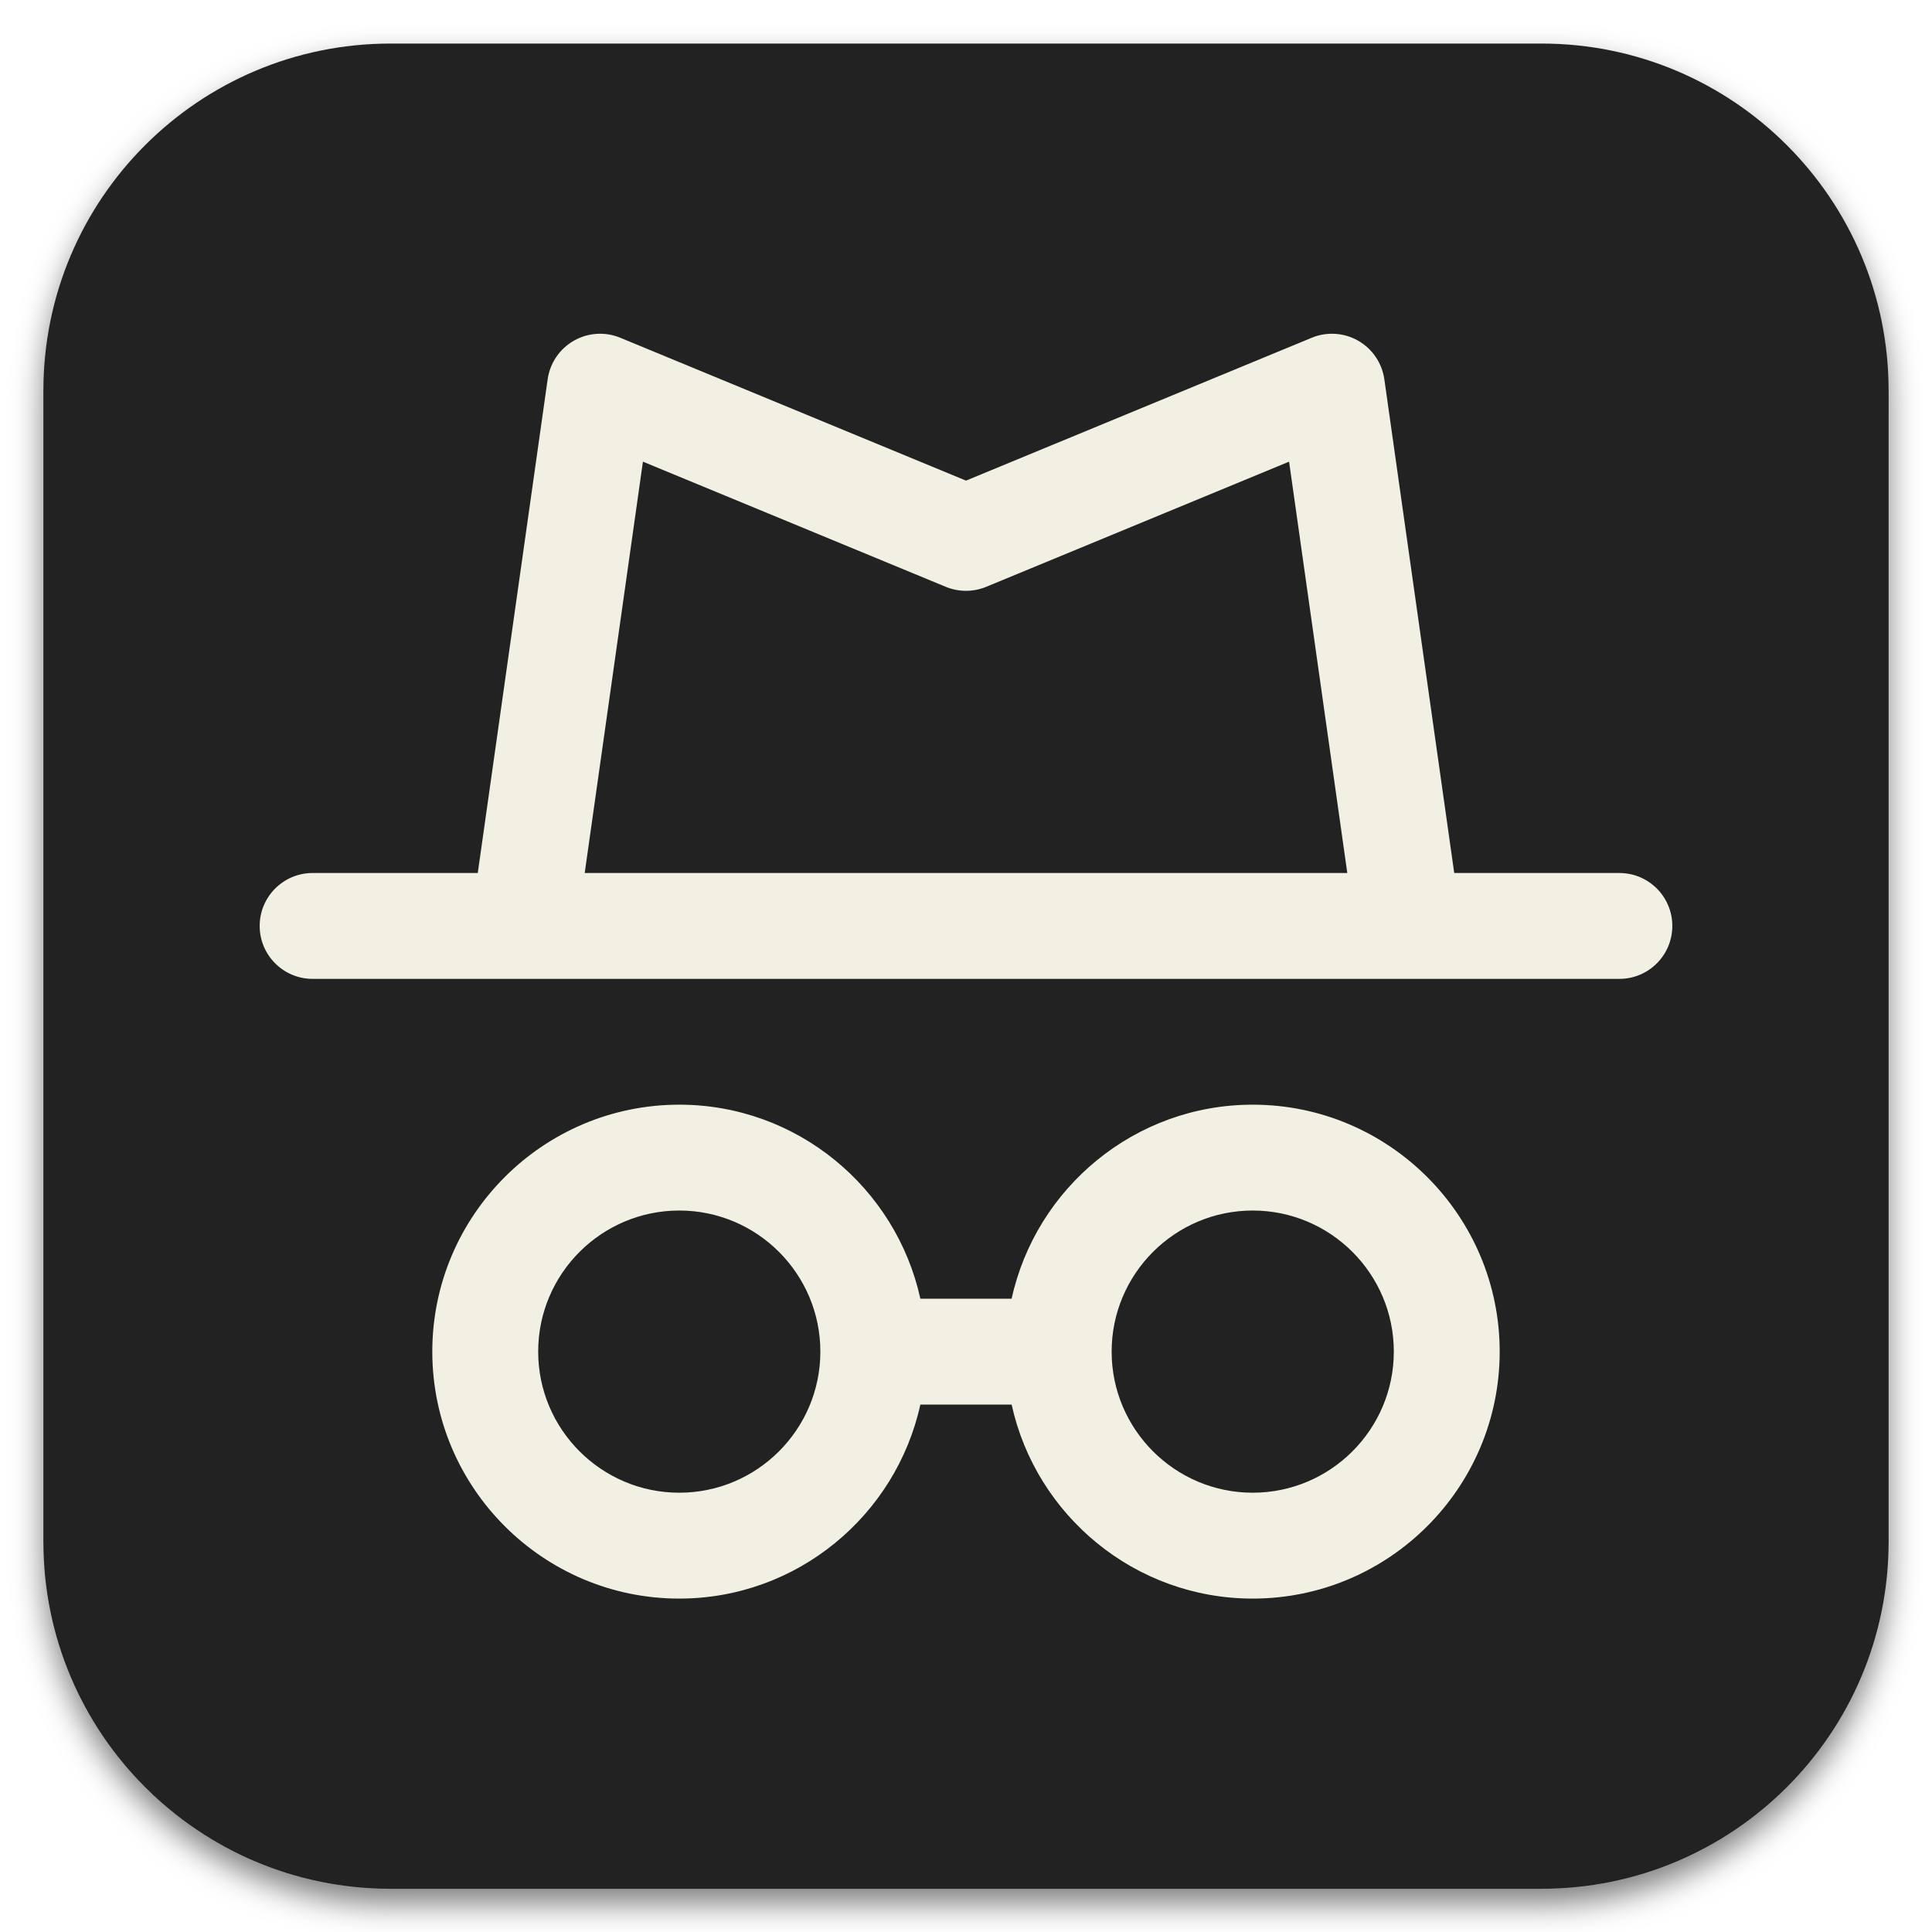
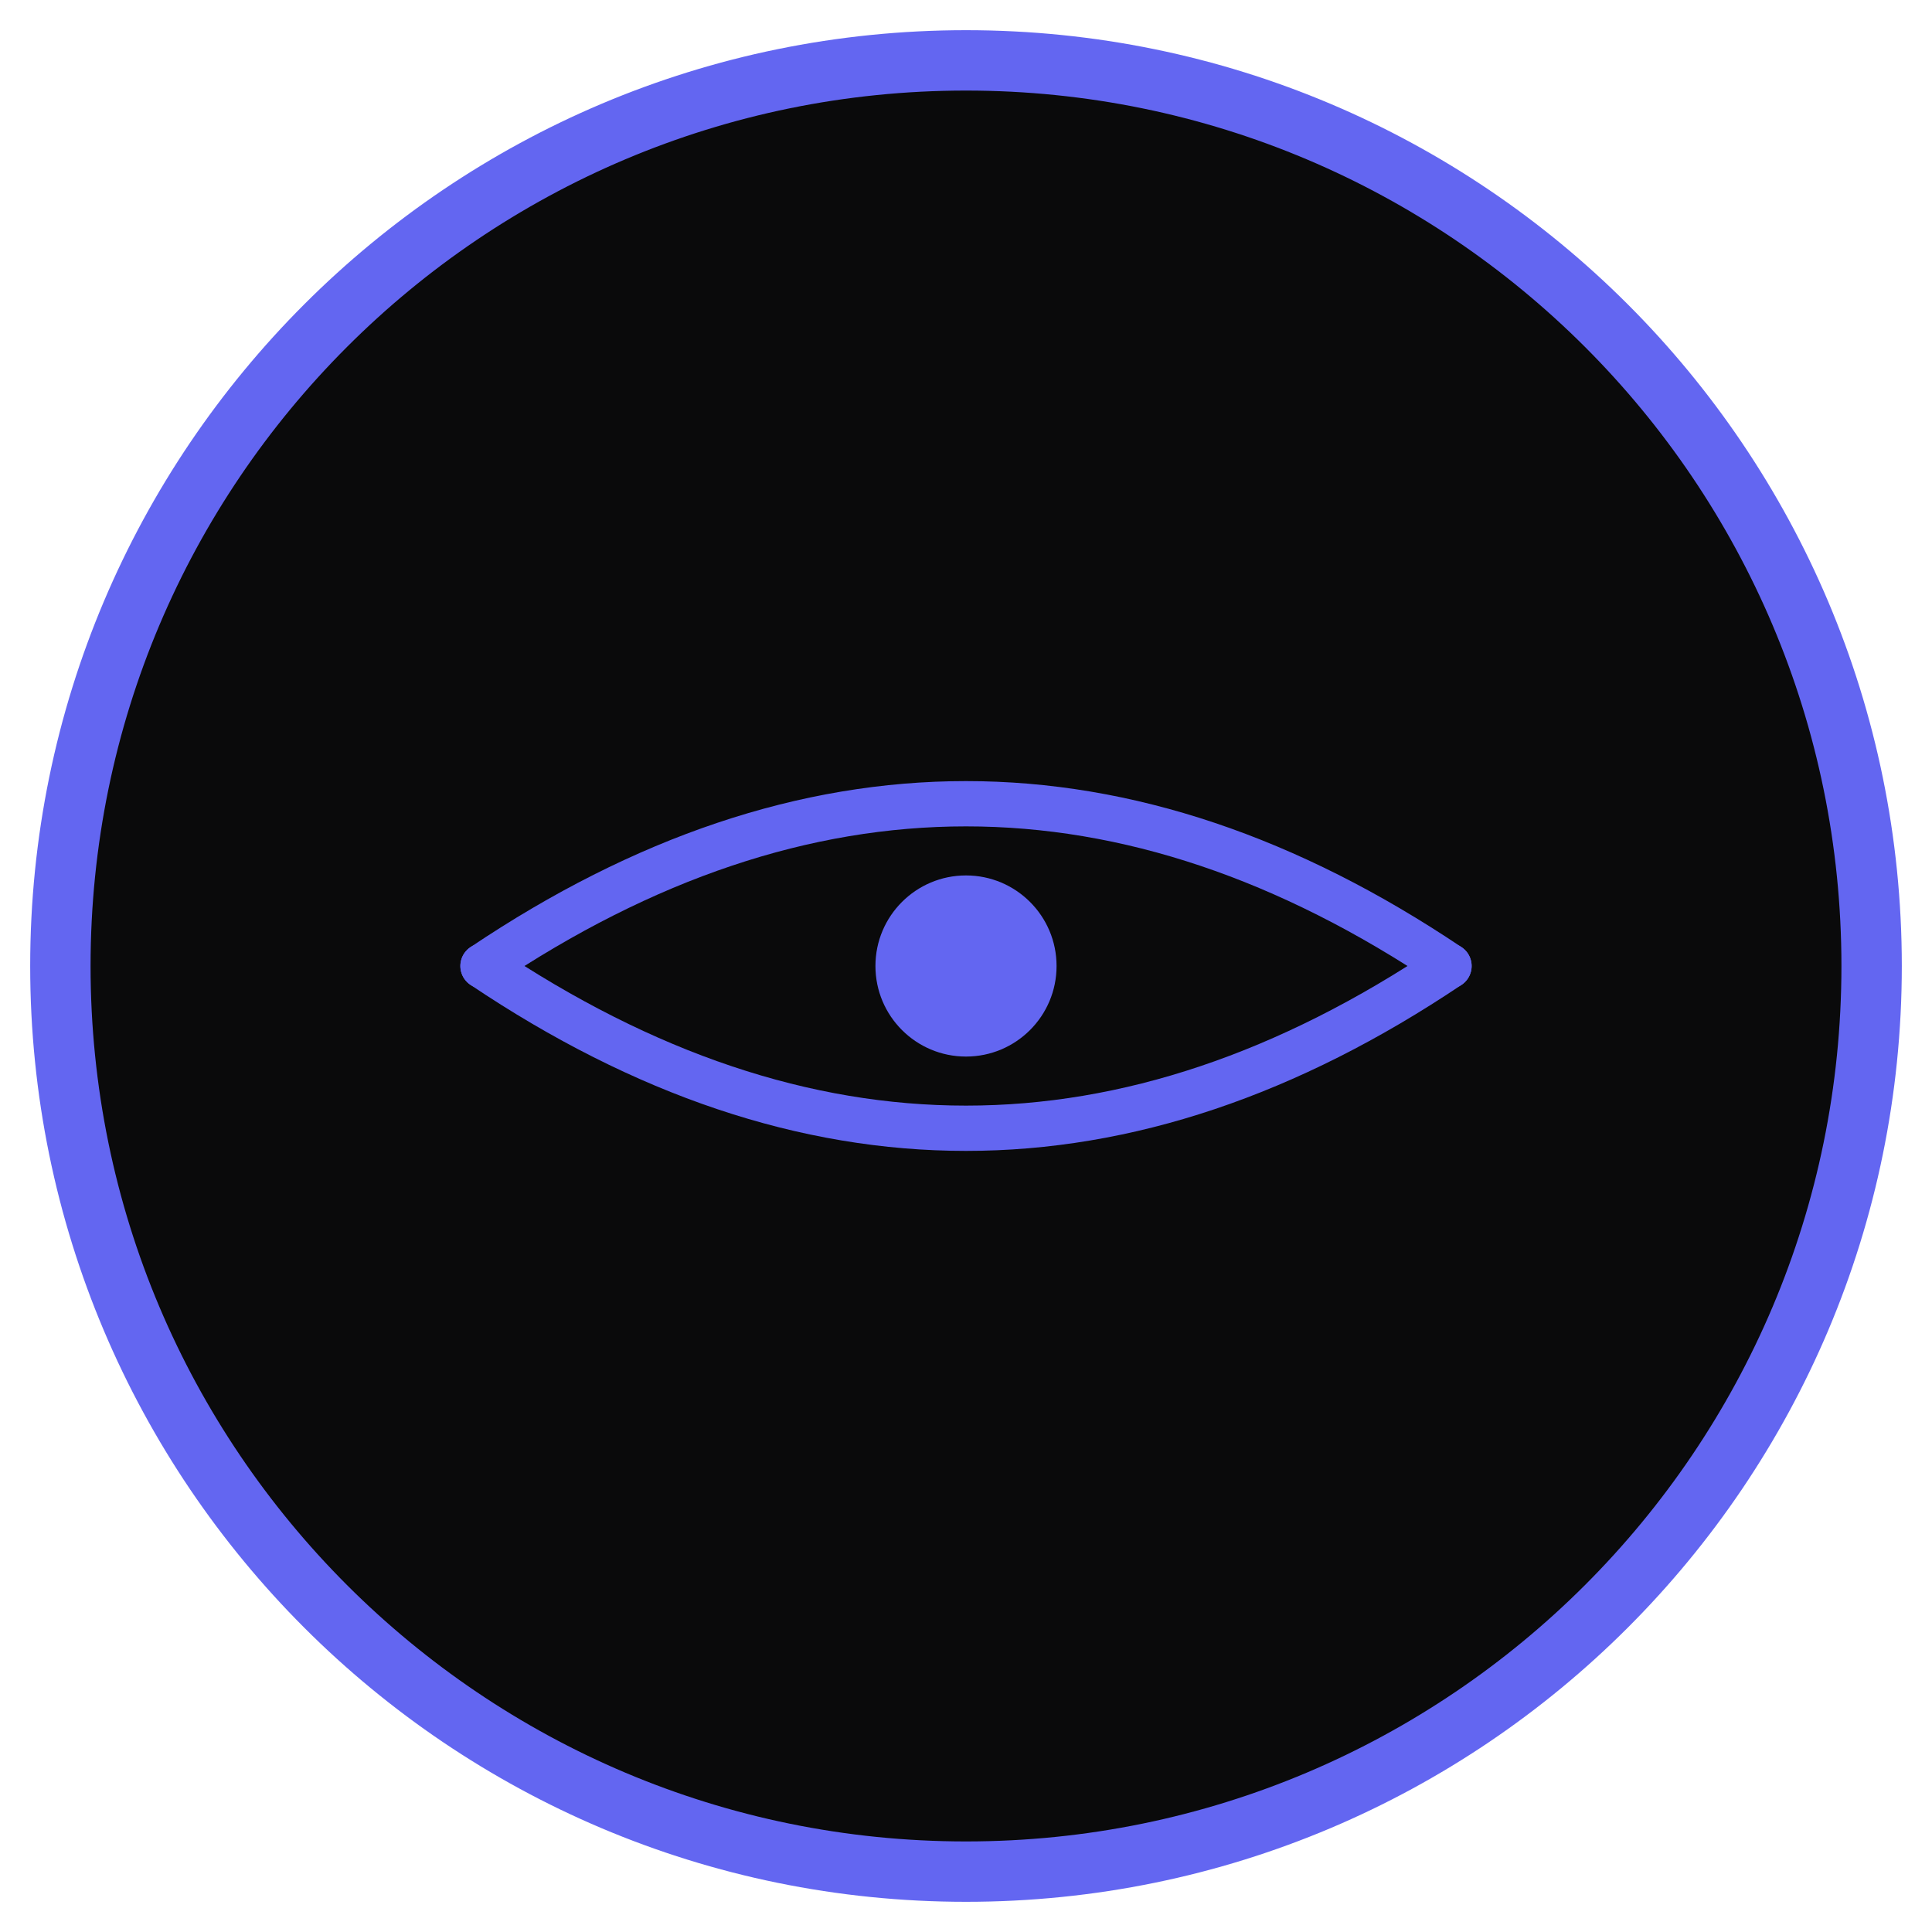
- <svg xmlns="http://www.w3.org/2000/svg" id="e" viewBox="0 0 256 256">
+ <svg xmlns="http://www.w3.org/2000/svg" width="1024" height="1024" viewBox="0 0 1024 1024" fill="none">
+   <circle cx="512" cy="512" r="480" stroke="url(#g)" stroke-width="32" fill="#0a0a0b" />
+   <path d="M512 256 L512 768" stroke="url(#g)" stroke-width="24" stroke-linecap="round" />
+   <path d="M256 512 Q512 340 768 512" stroke="url(#g)" stroke-width="24" fill="none" stroke-linecap="round" />
+   <path d="M256 512 Q512 684 768 512" stroke="url(#g)" stroke-width="24" fill="none" stroke-linecap="round" />
+   <circle cx="512" cy="512" r="48" fill="url(#g)" />
  <defs>
-     <style>.h{filter:url(#f);}.i{fill:#202020;}.j{fill:#f2f0e3;}</style>
-     <filter id="f" x="-.4" y="1.68" width="256.8" height="256.8" filterUnits="userSpaceOnUse">
-       <feOffset dx="0" dy="2" />
-       <feGaussianBlur result="g" stdDeviation="2" />
-       <feFlood flood-color="#000" flood-opacity=".5" />
-       <feComposite in2="g" operator="in" />
-       <feComposite in="SourceGraphic" />
-     </filter>
+     <linearGradient id="g" x1="0" y1="0" x2="1024" y2="1024">
+       <stop offset="0" stop-color="#6366f1" />
+       <stop offset="1" stop-color="#a855f7" />
+     </linearGradient>
  </defs>
-   <g class="h">
-     <rect class="i" x="5.75" y="5.772" width="244.5" height="244.5" rx="46" ry="46" />
-   </g>
-   <path class="j" d="M165.993,146.375c-15.633,0-28.724,11.028-31.947,25.709h-12.094c-3.222-14.681-16.313-25.709-31.947-25.709-18.043,0-32.723,14.68-32.723,32.723s14.68,32.723,32.723,32.723c15.633,0,28.724-11.028,31.947-25.709h12.094c3.222,14.681,16.313,25.709,31.947,25.709,18.043,0,32.723-14.68,32.723-32.723s-14.68-32.723-32.723-32.723ZM90.007,197.792c-10.309,0-18.695-8.386-18.695-18.695s8.386-18.695,18.695-18.695,18.695,8.386,18.695,18.695-8.386,18.695-18.695,18.695ZM165.993,197.792c-10.309,0-18.695-8.386-18.695-18.695s8.386-18.695,18.695-18.695,18.695,8.386,18.695,18.695-8.386,18.695-18.695,18.695Z" />
-   <path class="j" d="M214.577,115.678h-21.884l-9.261-65.424c-.304-2.145-1.585-4.03-3.466-5.107-1.882-1.074-4.155-1.221-6.16-.391l-45.806,18.929-45.806-18.929c-2.004-.83-4.277-.683-6.16.391-1.882,1.077-3.163,2.962-3.466,5.107l-9.261,65.424h-21.884c-3.873,0-7.014,3.141-7.014,7.014s3.141,7.014,7.014,7.014h173.154c3.873,0,7.014-3.141,7.014-7.014s-3.141-7.014-7.014-7.014ZM85.191,61.172l40.129,16.584c1.716.708,3.645.708,5.361,0l40.129-16.584,7.714,54.505h-101.047l7.714-54.505Z" />
</svg>
